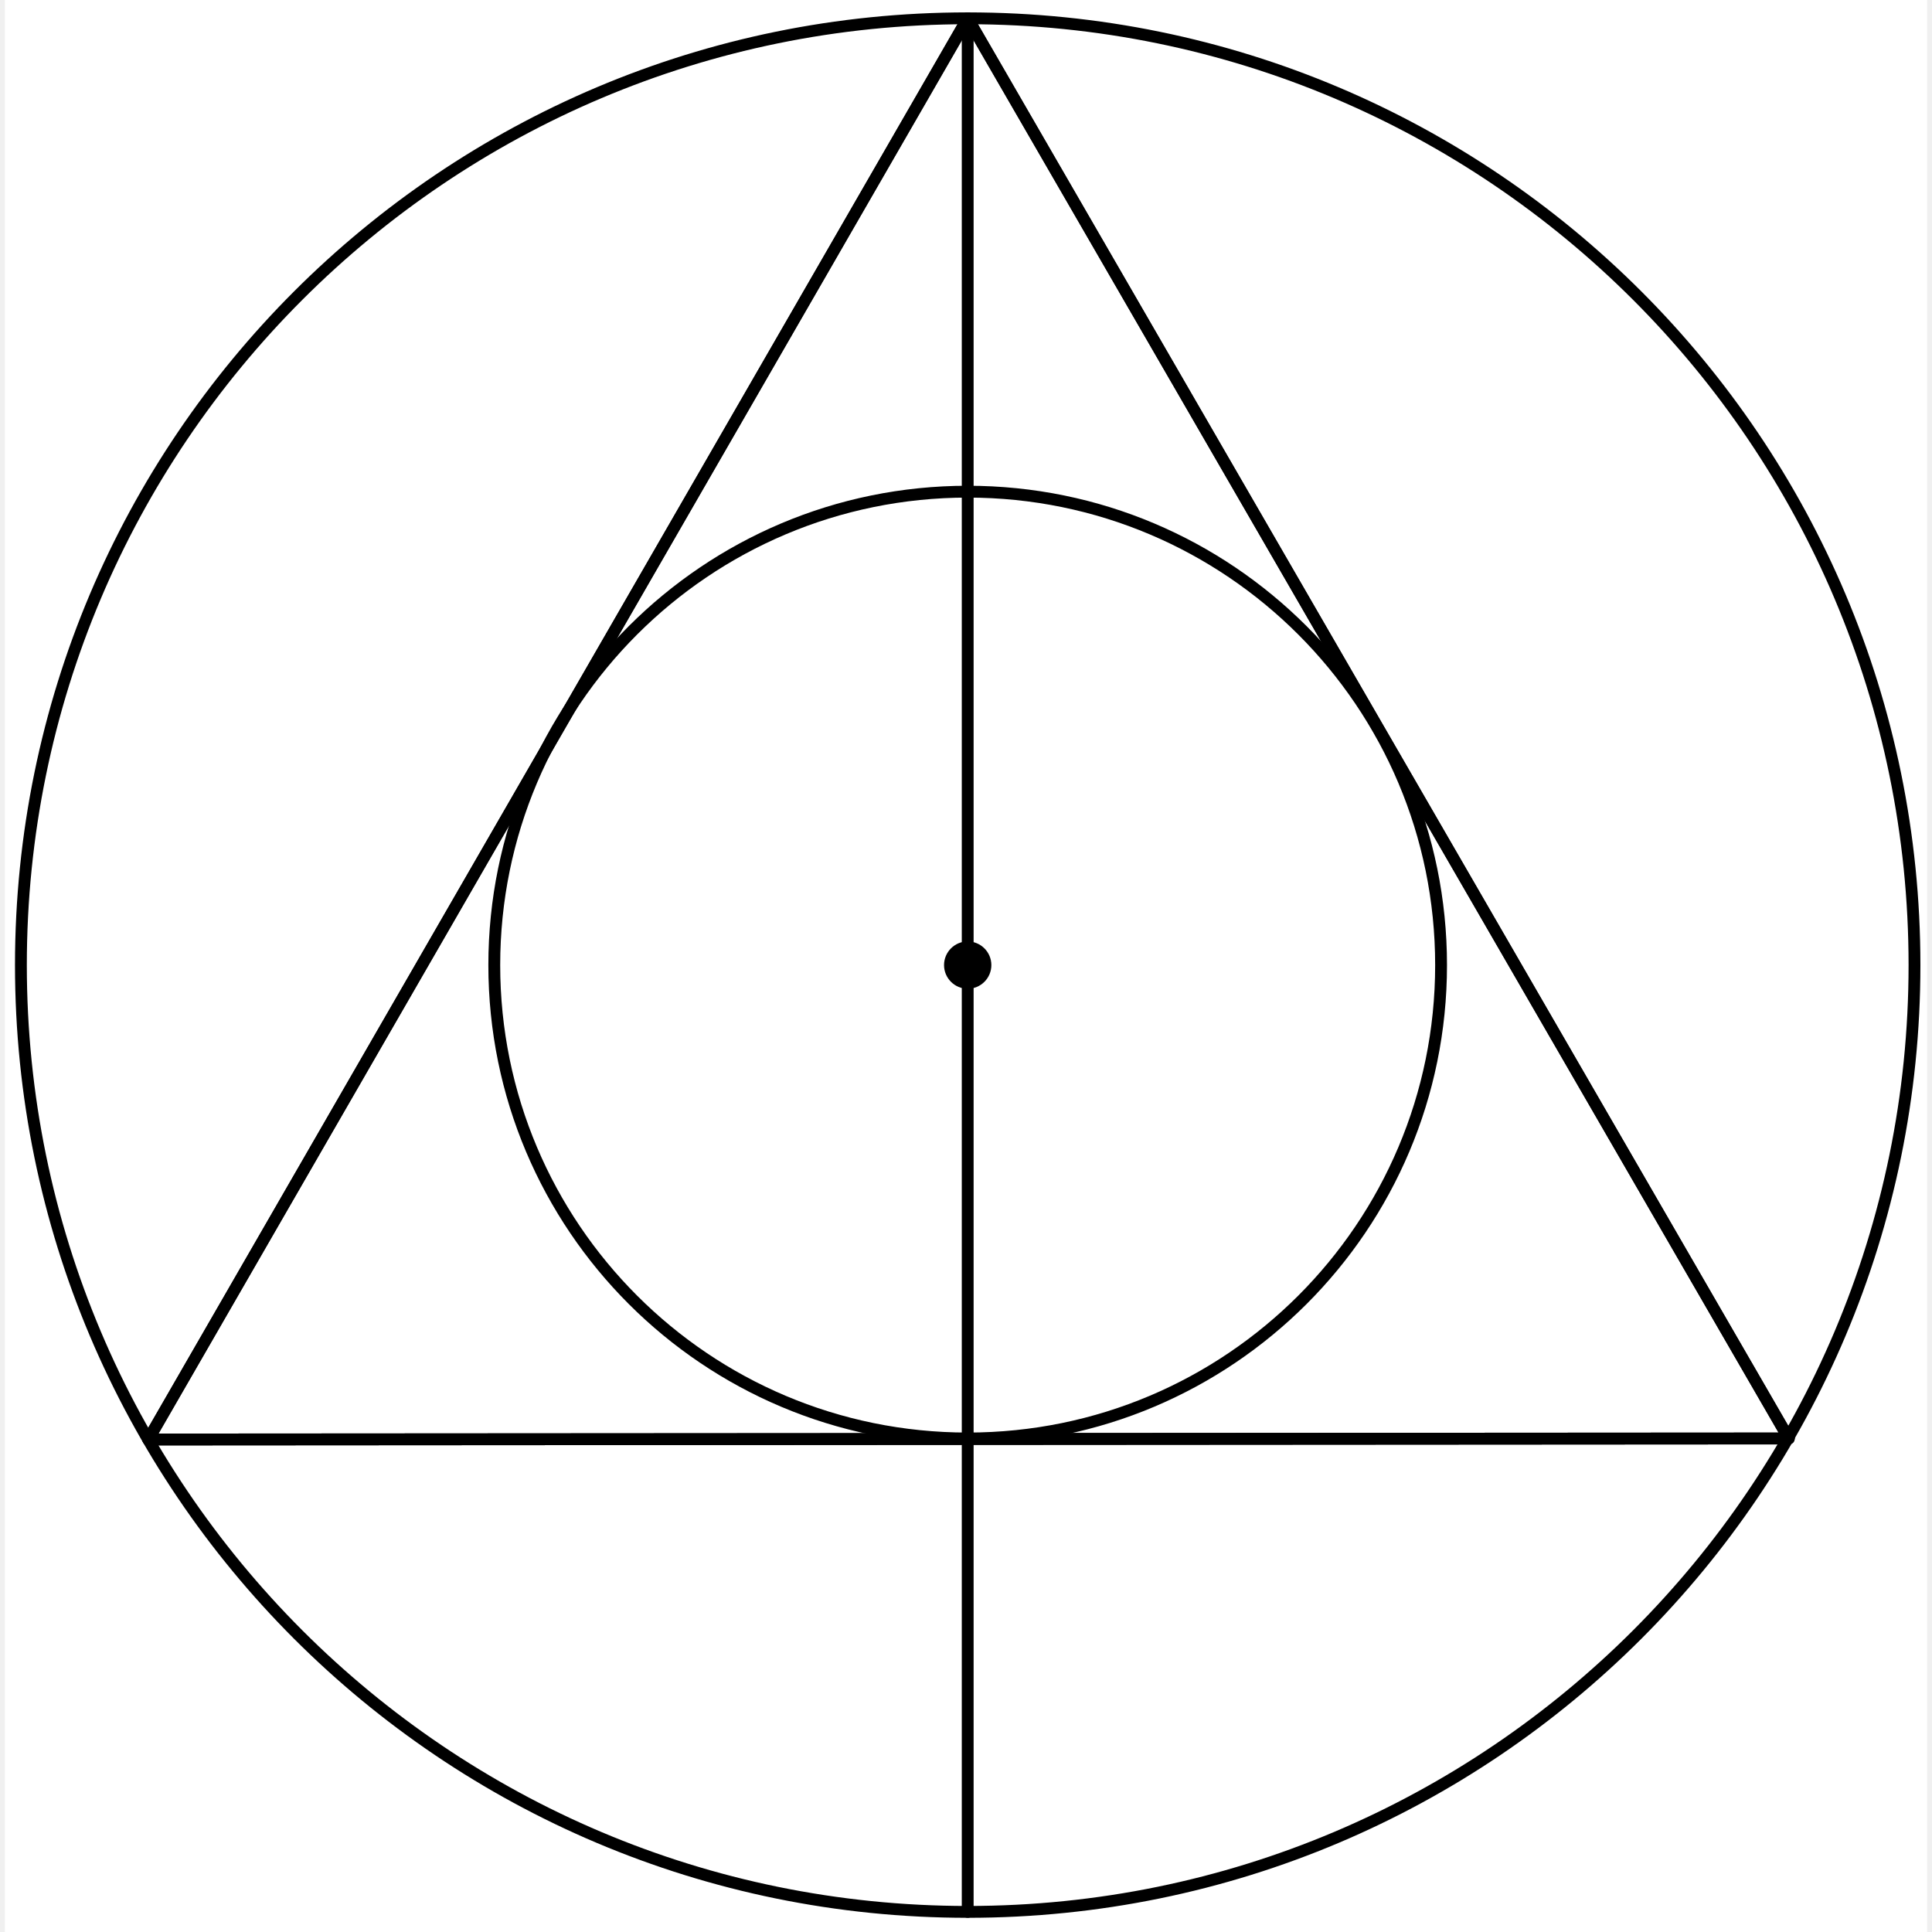
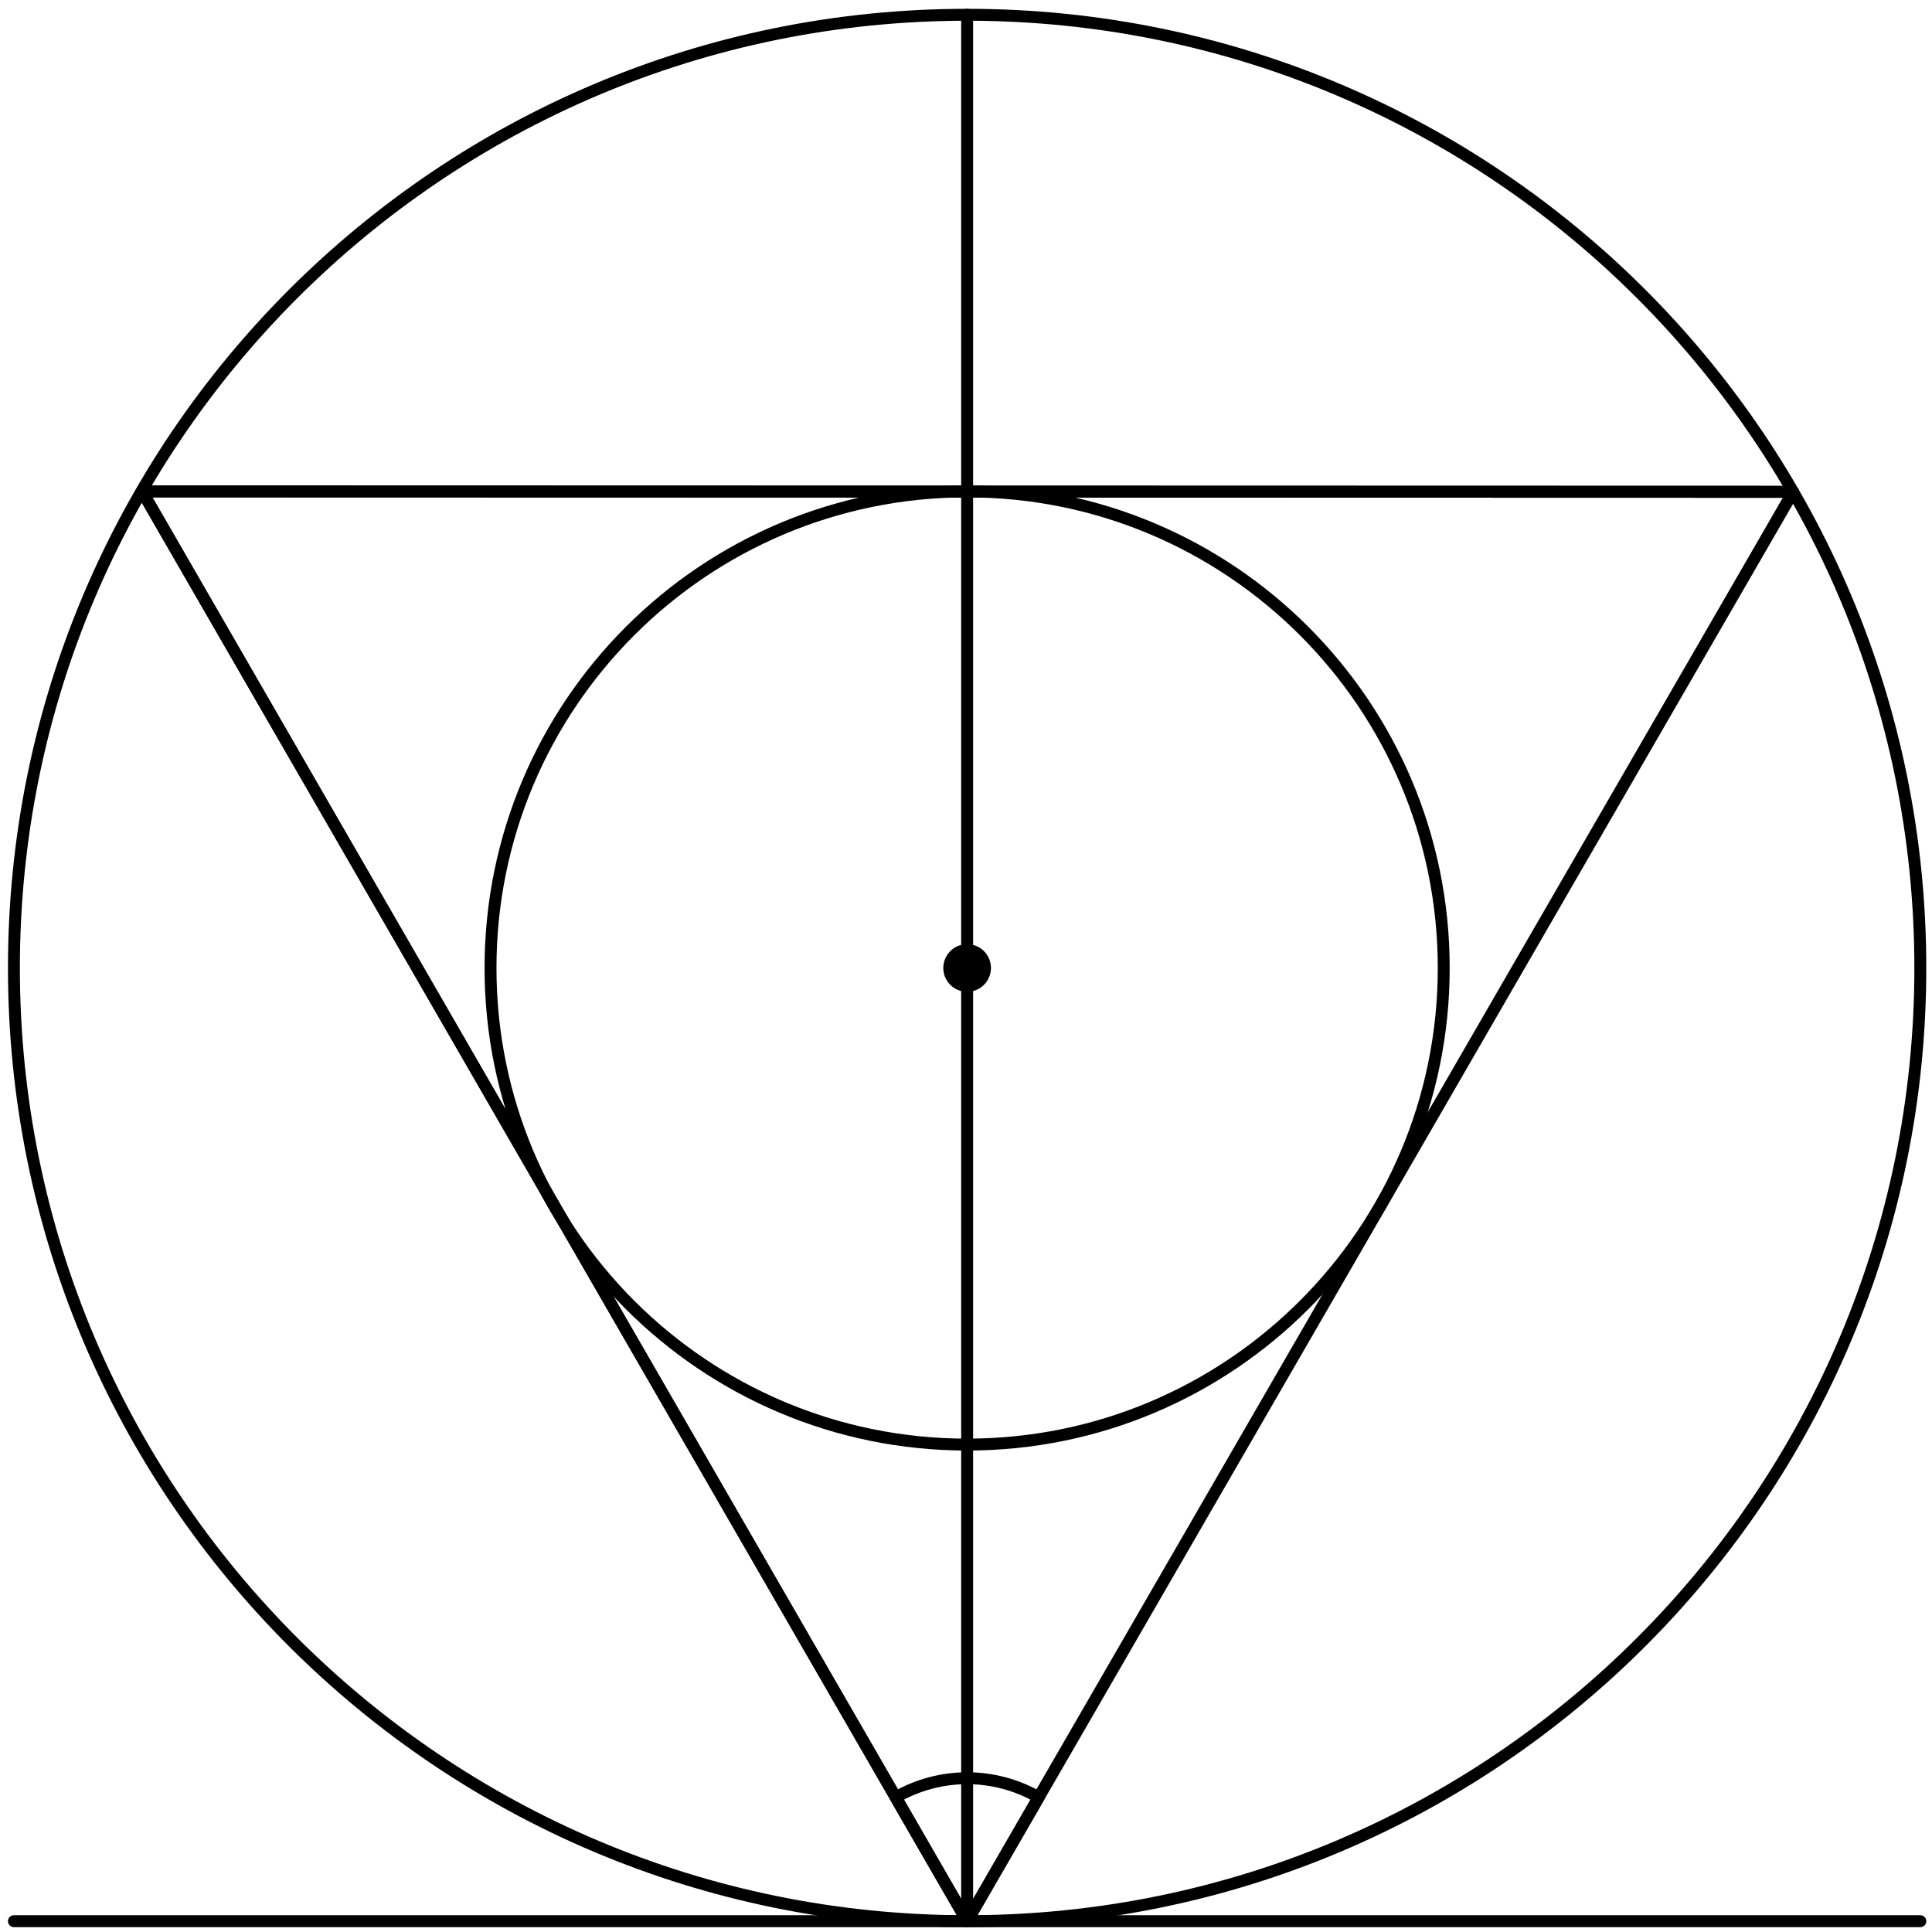
- <svg xmlns="http://www.w3.org/2000/svg" id="svg21" version="1.2" viewBox="0 0 199 200" height="480" width="480">
-   <defs id="defs25" />
-   <g id="surface180">
-     <rect id="rect2" style="fill:#ffffff;fill-opacity:1;stroke:none" height="200" width="199" y="0" x="0" />
-     <path id="path4" transform="matrix(0.49006,0,0,0.49006,-88.508,-28)" d="M 384.002,61.002 210.912,361.212 557.442,360.997 Z m 0,0" style="fill:none;stroke:#000000;stroke-width:2.5;stroke-linecap:round;stroke-linejoin:round;stroke-miterlimit:10;stroke-opacity:1" />
-     <path id="path6" transform="matrix(0.49006,0,0,0.49006,-88.508,-28)" d="m 584.001,261.001 c 0,110.462 -89.538,199.999 -199.999,199.999 -110.462,0 -199.999,-89.538 -199.999,-199.999 0,-110.462 89.538,-199.999 199.999,-199.999 110.462,0 199.999,89.538 199.999,199.999 z m 0,0" style="fill:none;stroke:#000000;stroke-width:2.5;stroke-linecap:round;stroke-linejoin:round;stroke-miterlimit:10;stroke-opacity:1" />
-     <path id="path8" transform="matrix(0.49006,0,0,0.49006,-88.508,-28)" d="m 483.997,261.001 c 0,55.231 -44.765,99.996 -99.996,99.996 -55.231,0 -100.004,-44.765 -100.004,-99.996 0,-55.231 44.773,-100.004 100.004,-100.004 55.231,0 99.996,44.773 99.996,100.004 z m 0,0" style="fill:none;stroke:#000000;stroke-width:2.5;stroke-linecap:round;stroke-linejoin:round;stroke-miterlimit:10;stroke-opacity:1" />
-     <path id="path10" transform="matrix(0.49006,0,0,0.49006,-88.508,-28)" d="M 384.002,61.002 210.912,361.212" style="fill:none;stroke:#000000;stroke-width:2.5;stroke-linecap:round;stroke-linejoin:round;stroke-miterlimit:10;stroke-opacity:1" />
-     <path id="path12" transform="matrix(0.49006,0,0,0.49006,-88.508,-28)" d="m 210.912,361.212 346.53,-0.215" style="fill:none;stroke:#000000;stroke-width:2.5;stroke-linecap:round;stroke-linejoin:round;stroke-miterlimit:10;stroke-opacity:1" />
-     <path id="path14" transform="matrix(0.49006,0,0,0.49006,-88.508,-28)" d="M 557.442,360.997 384.002,61.002" style="fill:none;stroke:#000000;stroke-width:2.5;stroke-linecap:round;stroke-linejoin:round;stroke-miterlimit:10;stroke-opacity:1" />
-     <path id="path16" transform="matrix(0.49006,0,0,0.49006,-88.508,-28)" d="M 384.002,61.002 V 461.001" style="fill:none;stroke:#000000;stroke-width:2.5;stroke-linecap:round;stroke-linejoin:round;stroke-miterlimit:10;stroke-opacity:1" />
-     <path id="path18" d="m 102.125,99.906 c 0,1.352 -1.098,2.449 -2.449,2.449 -1.352,0 -2.449,-1.098 -2.449,-2.449 0,-1.352 1.098,-2.449 2.449,-2.449 1.352,0 2.449,1.098 2.449,2.449 z m 0,0" style="fill:#000000;fill-opacity:1;fill-rule:nonzero;stroke:none" />
+ <svg xmlns="http://www.w3.org/2000/svg" id="svg23" version="1.2" viewBox="0 0 212 212" height="480" width="480">
+   <defs id="defs27" />
+   <g id="surface40">
+     <rect id="rect2" style="fill:#ffffff;fill-opacity:1;stroke:none" height="212" width="212" y="0" x="0" />
+     <path id="path4" transform="matrix(0.522982,0,0,0.522982,-393.062,-132)" d="M 954.502,655.496 1127.802,355.593 781.404,355.504 Z m 0,0" style="fill:none;stroke:#000000;stroke-width:2.5;stroke-linecap:round;stroke-linejoin:round;stroke-miterlimit:10;stroke-opacity:1" />
+     <path id="path6" transform="matrix(0.522982,0,0,0.522982,-393.062,-132)" d="m 1154.497,455.501 c 0,110.462 -89.496,199.995 -199.995,199.995 -110.462,0 -200.003,-89.533 -200.003,-199.995 0,-110.462 89.541,-200.003 200.003,-200.003 110.499,0 199.995,89.541 199.995,200.003 z m 0,0" style="fill:none;stroke:#000000;stroke-width:2.5;stroke-linecap:round;stroke-linejoin:round;stroke-miterlimit:10;stroke-opacity:1" />
+     <path id="path8" transform="matrix(0.522982,0,0,0.522982,-393.062,-132)" d="m 1054.5,455.501 c 0,55.227 -44.8,99.998 -99.998,99.998 -55.235,0 -100.005,-44.77 -100.005,-99.998 0,-55.235 44.77,-99.998 100.005,-99.998 55.197,0 99.998,44.763 99.998,99.998 z m 0,0" style="fill:none;stroke:#000000;stroke-width:2.5;stroke-linecap:round;stroke-linejoin:round;stroke-miterlimit:10;stroke-opacity:1" />
+     <path id="path10" transform="matrix(0.522982,0,0,0.522982,-393.062,-132)" d="m 969.508,629.518 c -9.277,-5.355 -20.72,-5.355 -29.996,0 l 14.991,25.978 z m 0,0" style="fill:none;stroke:#000000;stroke-width:2.5;stroke-linecap:round;stroke-linejoin:round;stroke-miterlimit:10;stroke-opacity:1" />
+     <path id="path12" transform="matrix(0.522982,0,0,0.522982,-393.062,-132)" d="m 754.5,655.496 h 399.998" style="fill:none;stroke:#000000;stroke-width:2.5;stroke-linecap:round;stroke-linejoin:round;stroke-miterlimit:10;stroke-opacity:1" />
+     <path id="path14" transform="matrix(0.522982,0,0,0.522982,-393.062,-132)" d="M 1127.802,355.593 781.404,355.504" style="fill:none;stroke:#000000;stroke-width:2.5;stroke-linecap:round;stroke-linejoin:round;stroke-miterlimit:10;stroke-opacity:1" />
+     <path id="path16" transform="matrix(0.522982,0,0,0.522982,-393.062,-132)" d="M 781.404,355.504 954.502,655.496" style="fill:none;stroke:#000000;stroke-width:2.5;stroke-linecap:round;stroke-linejoin:round;stroke-miterlimit:10;stroke-opacity:1" />
+     <path id="path18" transform="matrix(0.522982,0,0,0.522982,-393.062,-132)" d="M 954.502,655.496 V 255.499" style="fill:none;stroke:#000000;stroke-width:2.5;stroke-linecap:round;stroke-linejoin:round;stroke-miterlimit:10;stroke-opacity:1" />
+     <path id="path20" d="m 108.738,106.219 c 0,1.441 -1.172,2.613 -2.613,2.613 -1.445,0 -2.617,-1.172 -2.617,-2.613 0,-1.445 1.172,-2.617 2.617,-2.617 1.441,0 2.613,1.172 2.613,2.617 z m 0,0" style="fill:#000000;fill-opacity:1;fill-rule:nonzero;stroke:none" />
  </g>
</svg>
